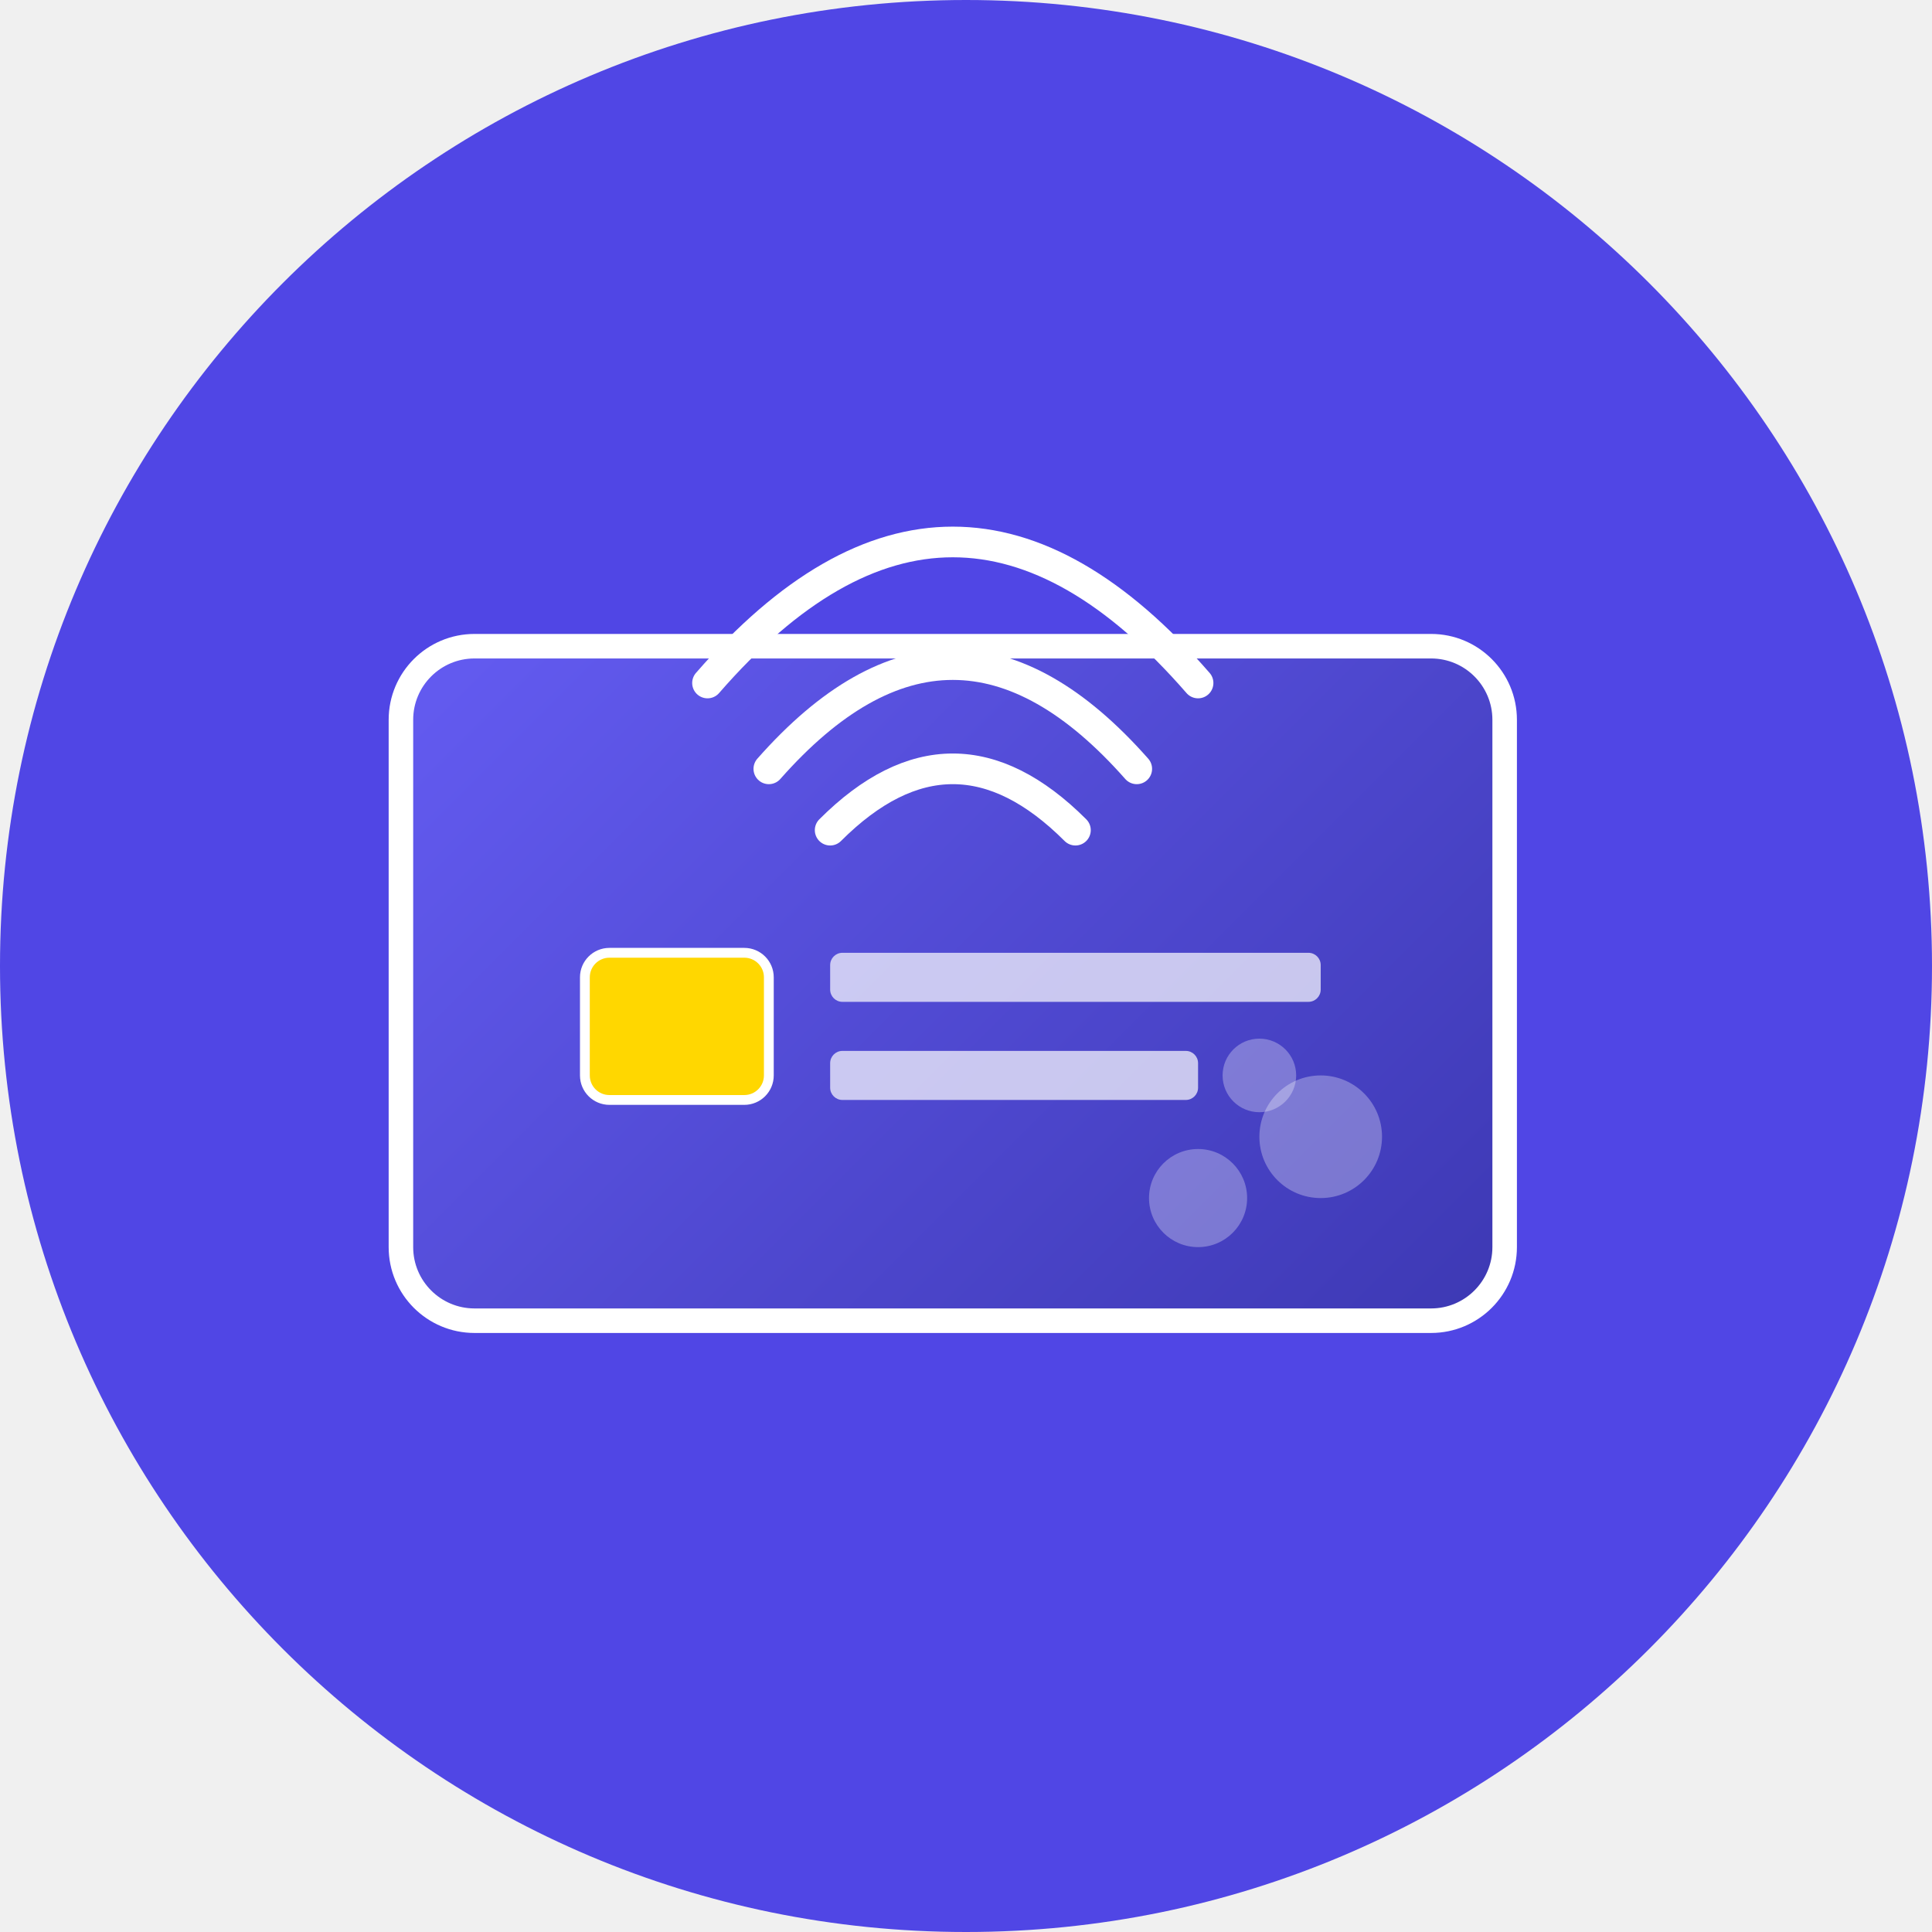
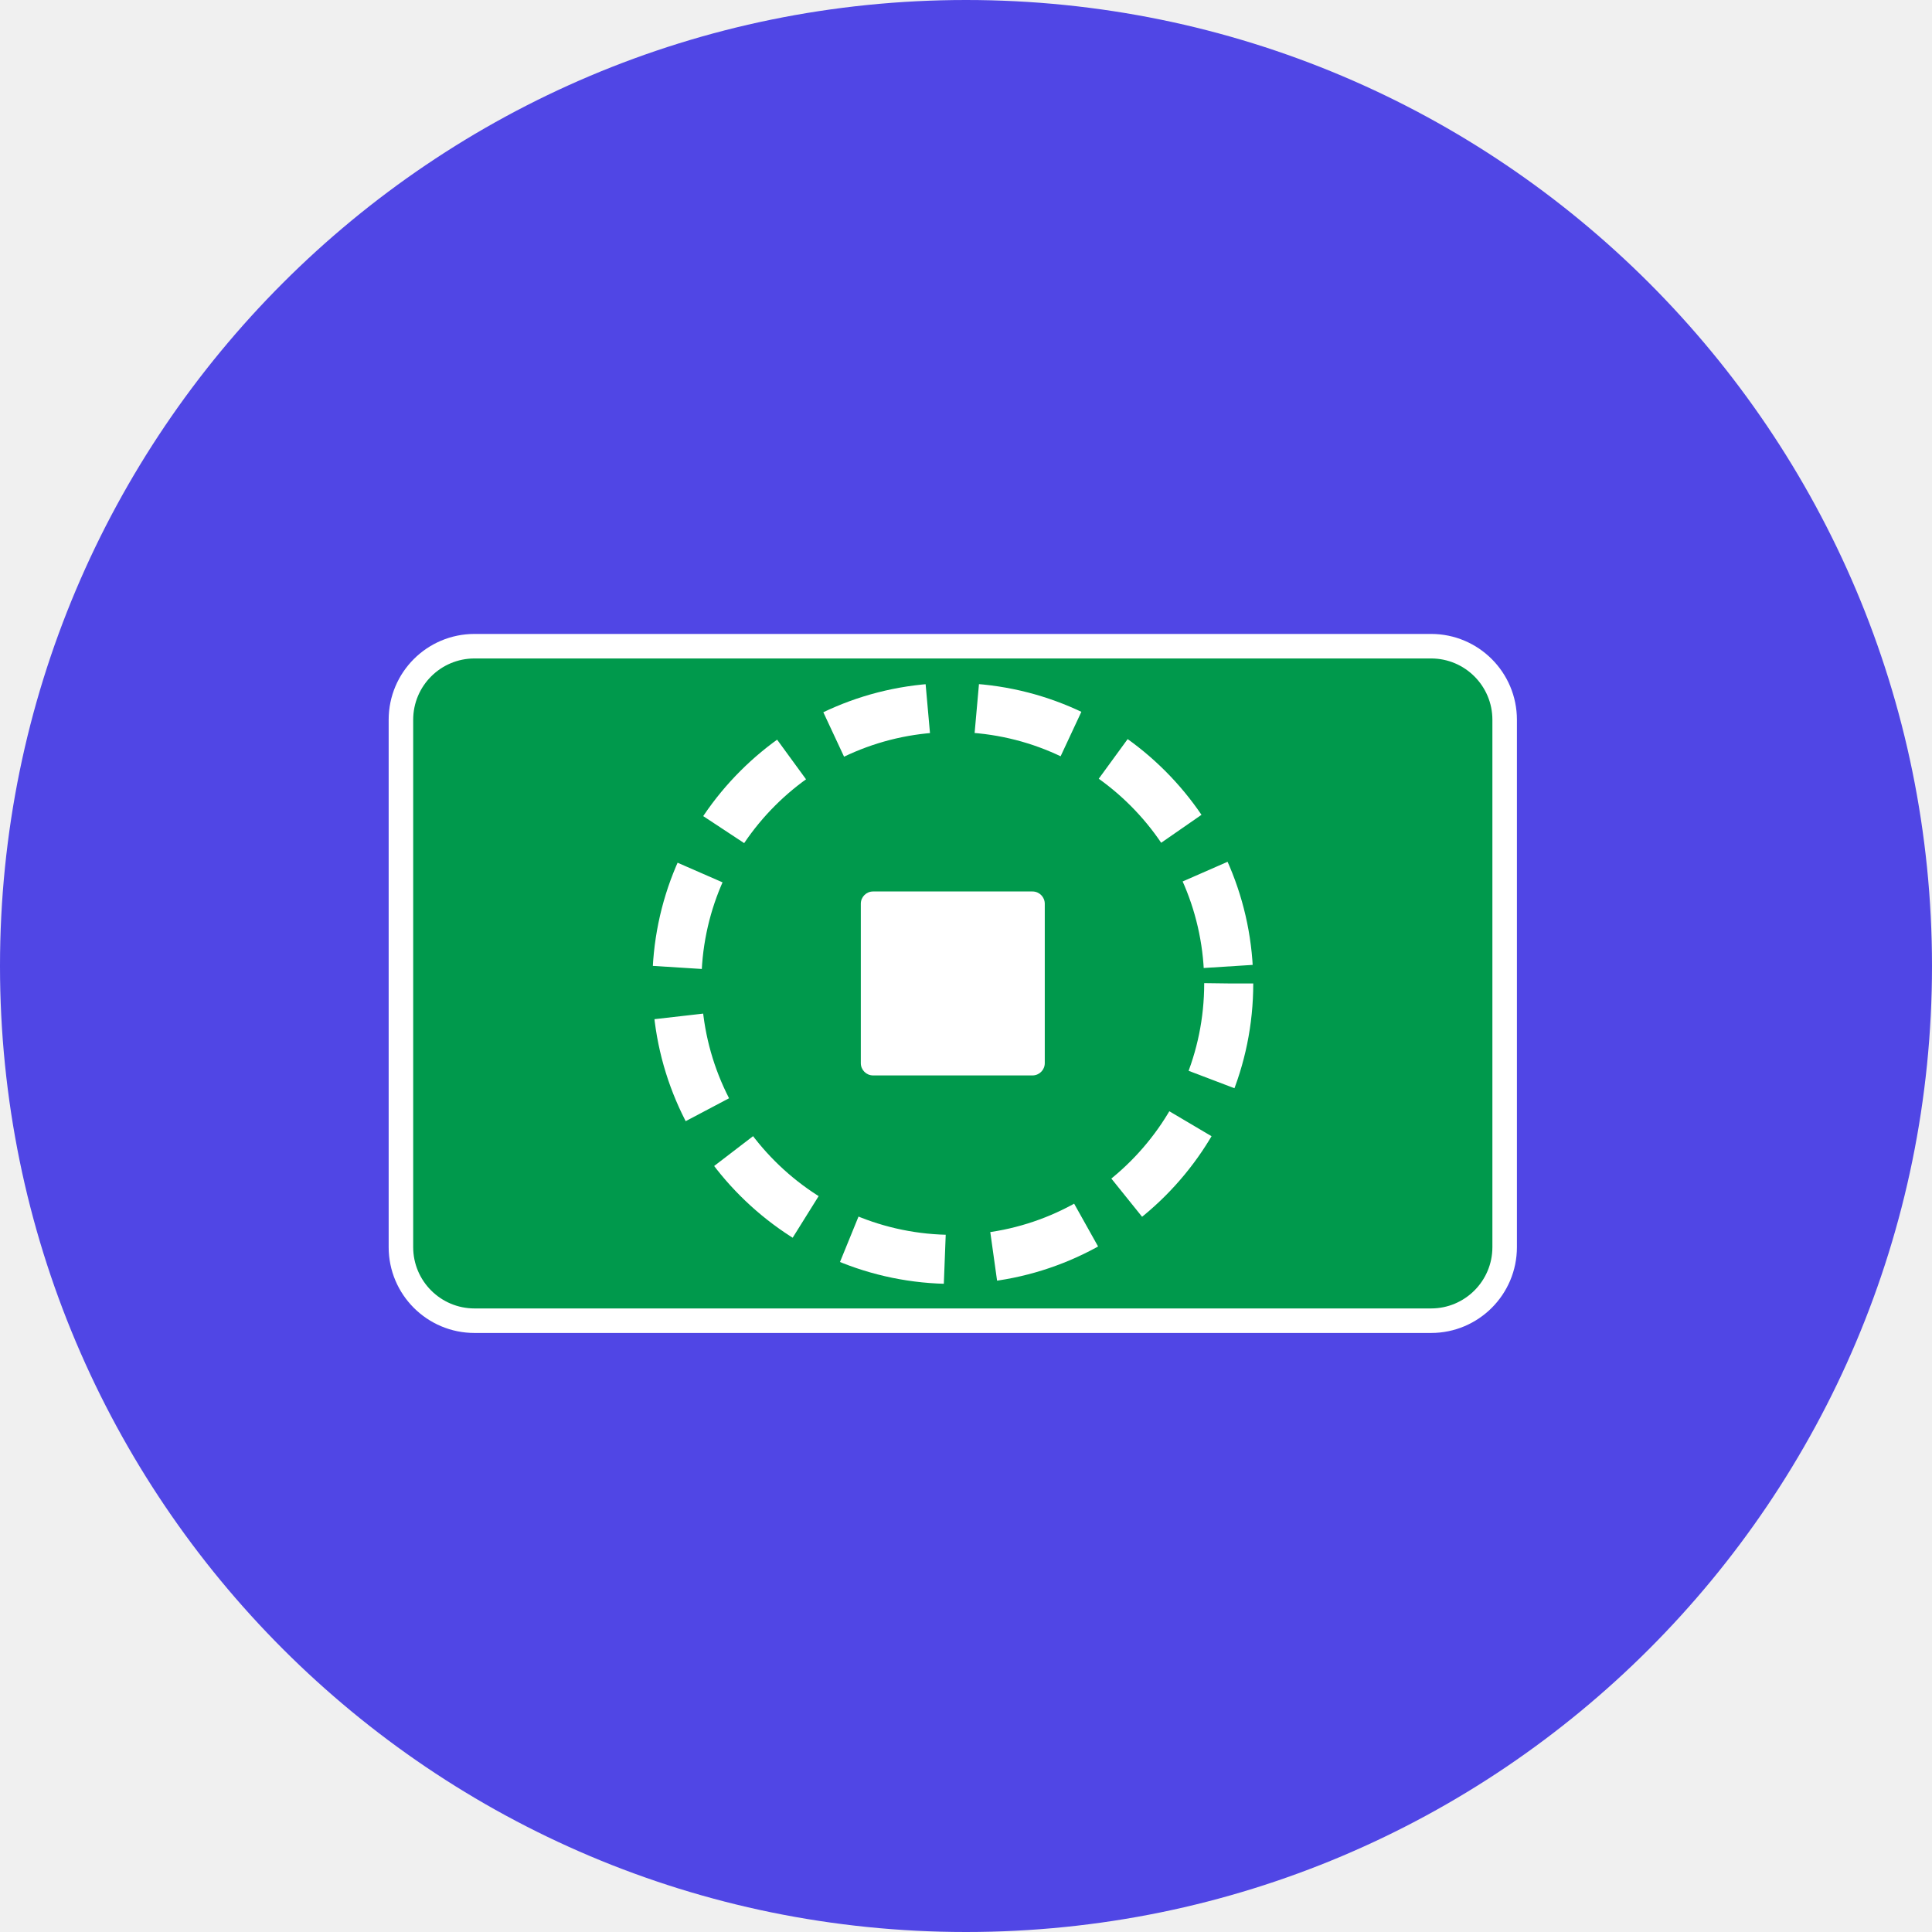
<svg xmlns="http://www.w3.org/2000/svg" width="1024" height="1024" viewBox="0 0 1024 1024" fill="none">
  <rect width="1024" height="1024" rx="512" fill="#5046E5" />
  <g transform="translate(180, 180) scale(0.65)">
-     <rect x="50" y="250" width="900" height="550" rx="60" fill="url(#cardGradient)" stroke="white" stroke-width="20" />
-     <path d="M300 280 Q500 50, 700 280" stroke="white" stroke-width="25" fill="none" stroke-linecap="round" />
-     <path d="M350 350 Q500 180, 650 350" stroke="white" stroke-width="25" fill="none" stroke-linecap="round" />
-     <path d="M400 400 Q500 300, 600 400" stroke="white" stroke-width="25" fill="none" stroke-linecap="round" />
-     <rect x="200" y="500" width="150" height="120" rx="20" fill="#FFD700" stroke="white" stroke-width="8" />
-     <rect x="400" y="500" width="400" height="40" rx="10" fill="white" opacity="0.7" />
-     <rect x="400" y="580" width="300" height="40" rx="10" fill="white" opacity="0.7" />
-     <circle cx="800" cy="650" r="50" fill="white" opacity="0.3" />
-     <circle cx="700" cy="700" r="40" fill="white" opacity="0.3" />
-     <circle cx="750" cy="600" r="30" fill="white" opacity="0.3" />
+     <rect x="50" y="250" width="900" height="550" rx="60" fill="#00994c" stroke="white" stroke-width="20" />
+     <circle cx="500" cy="525" r="225" fill="none" stroke="white" stroke-width="40" stroke-dasharray="80,40" />
+     <rect x="425" y="450" width="150" height="150" rx="10" fill="white" />
  </g>
-   <defs>
-     <linearGradient id="cardGradient" x1="0" y1="0" x2="1000" y2="1000" gradientUnits="userSpaceOnUse">
-       <stop offset="0%" stop-color="#6C63FF" />
-       <stop offset="100%" stop-color="#3632A8" />
-     </linearGradient>
-   </defs>
</svg>
